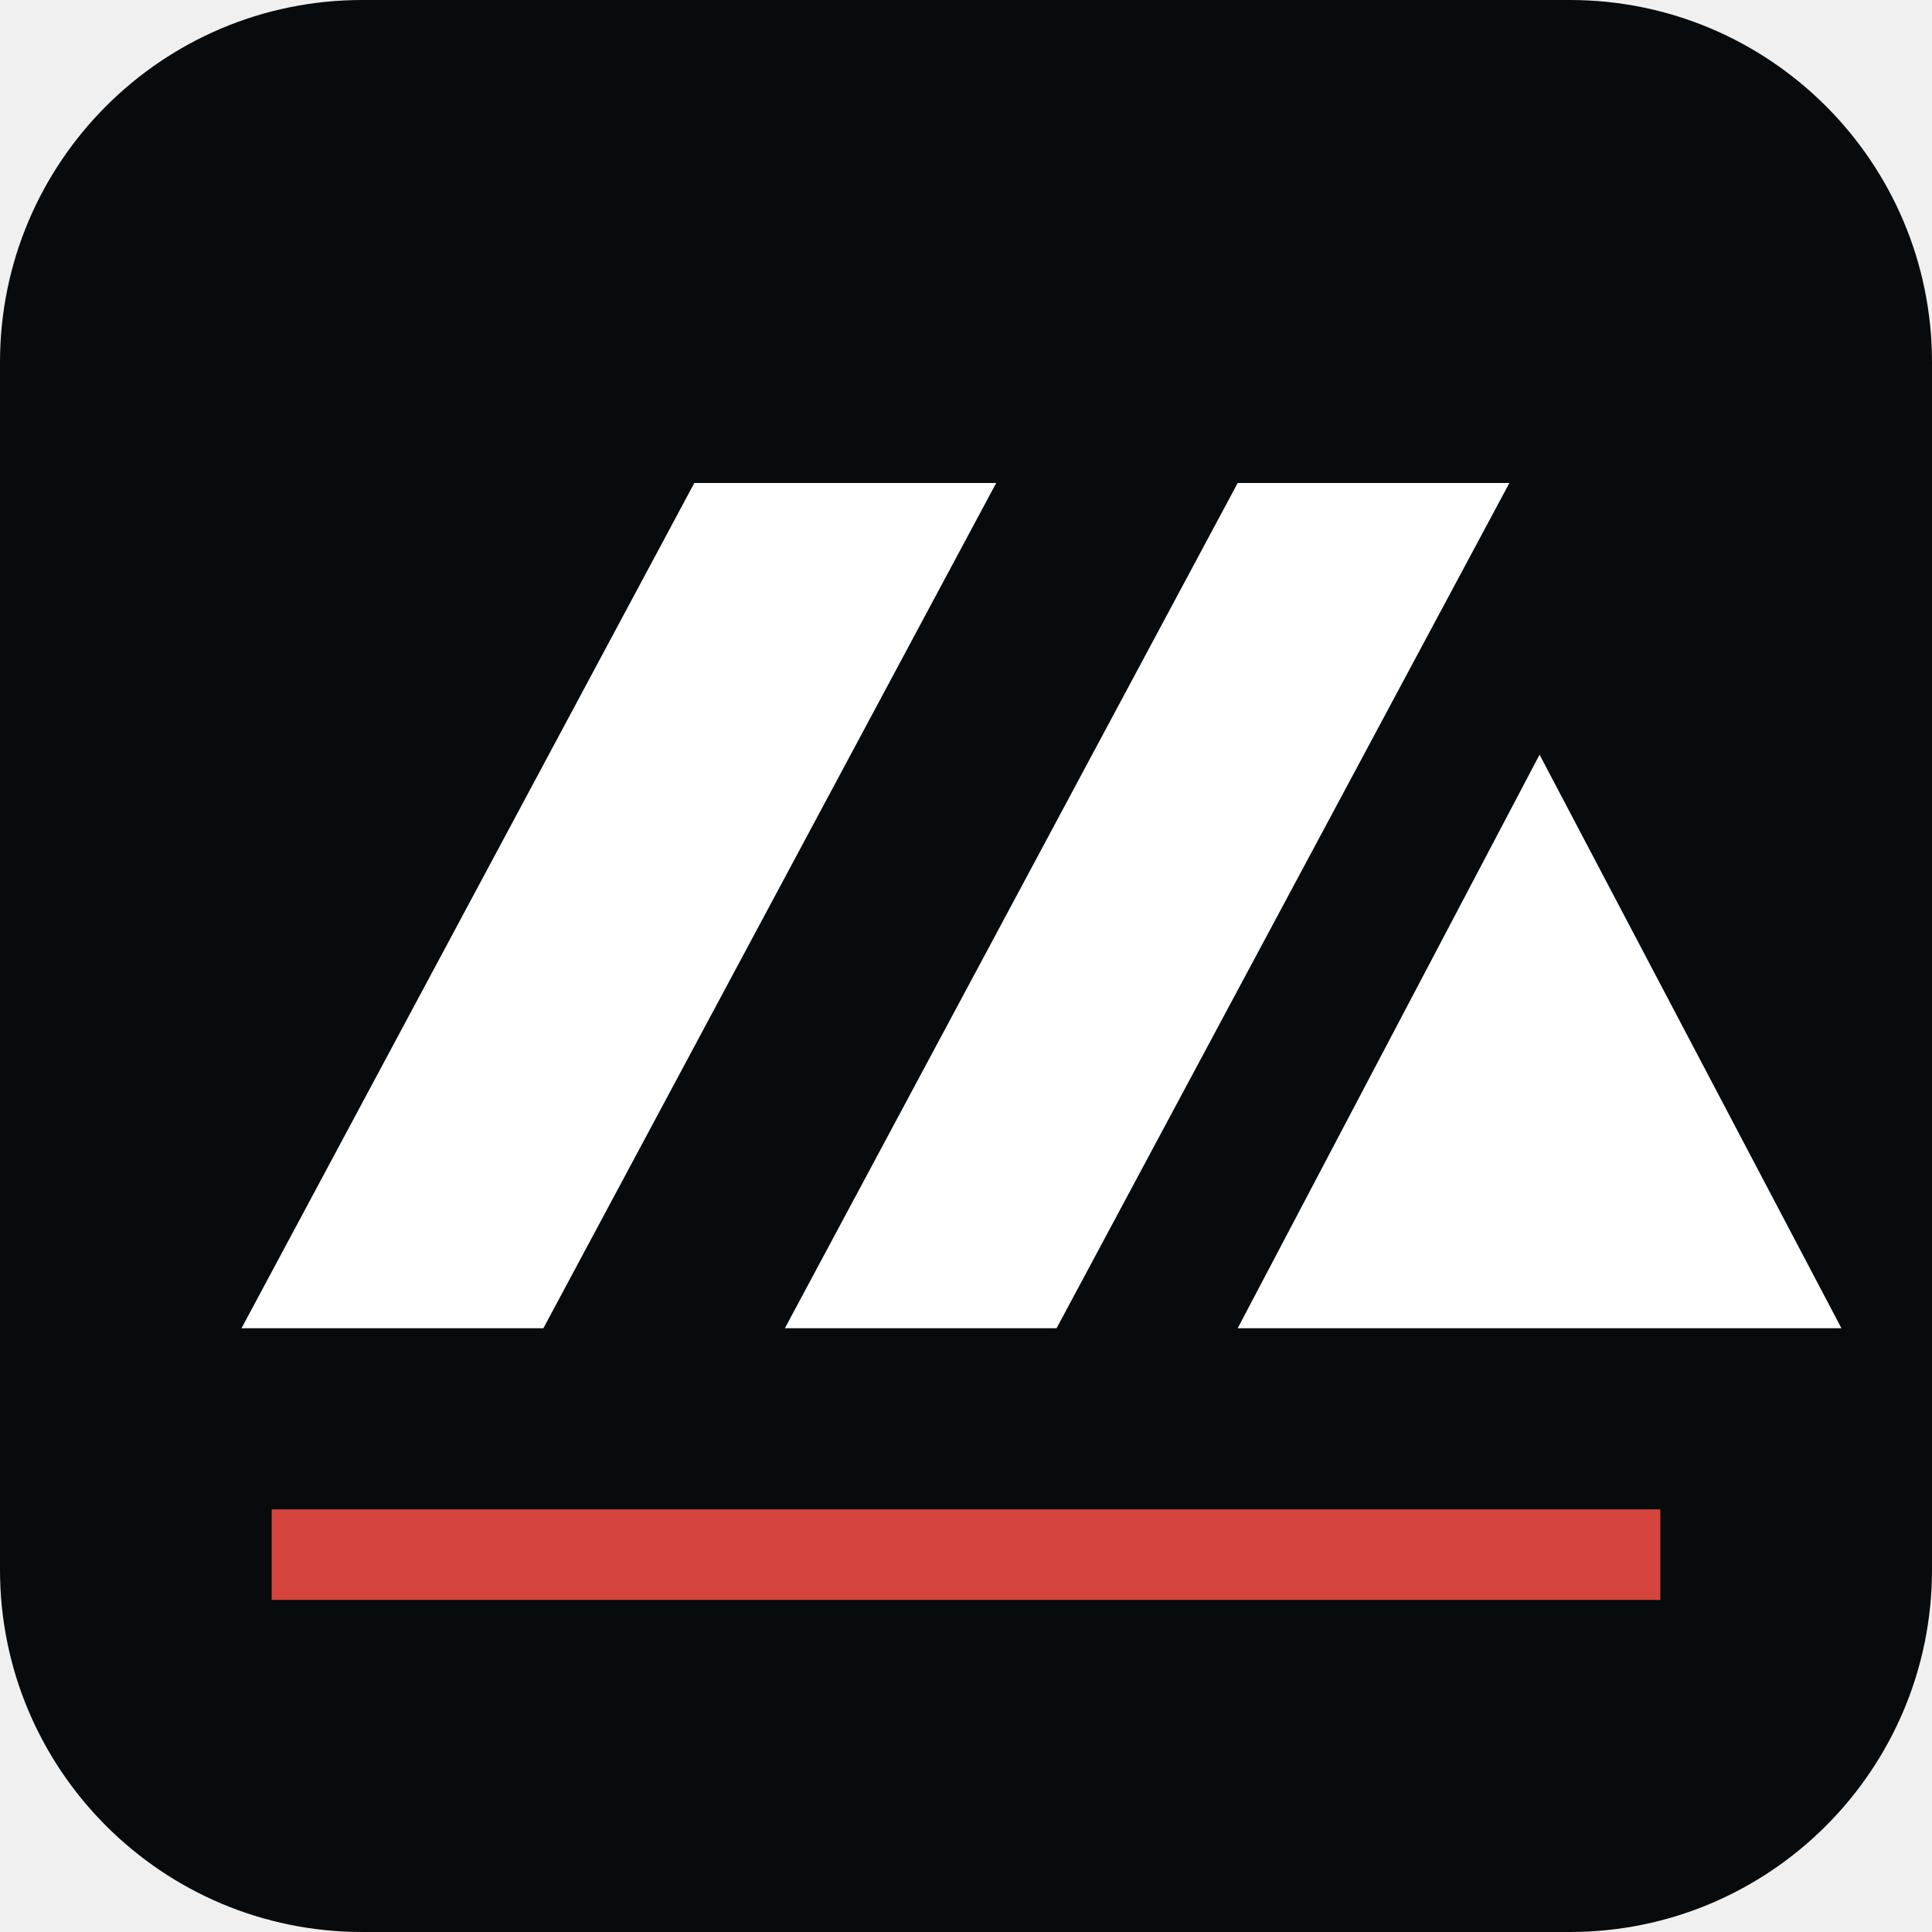
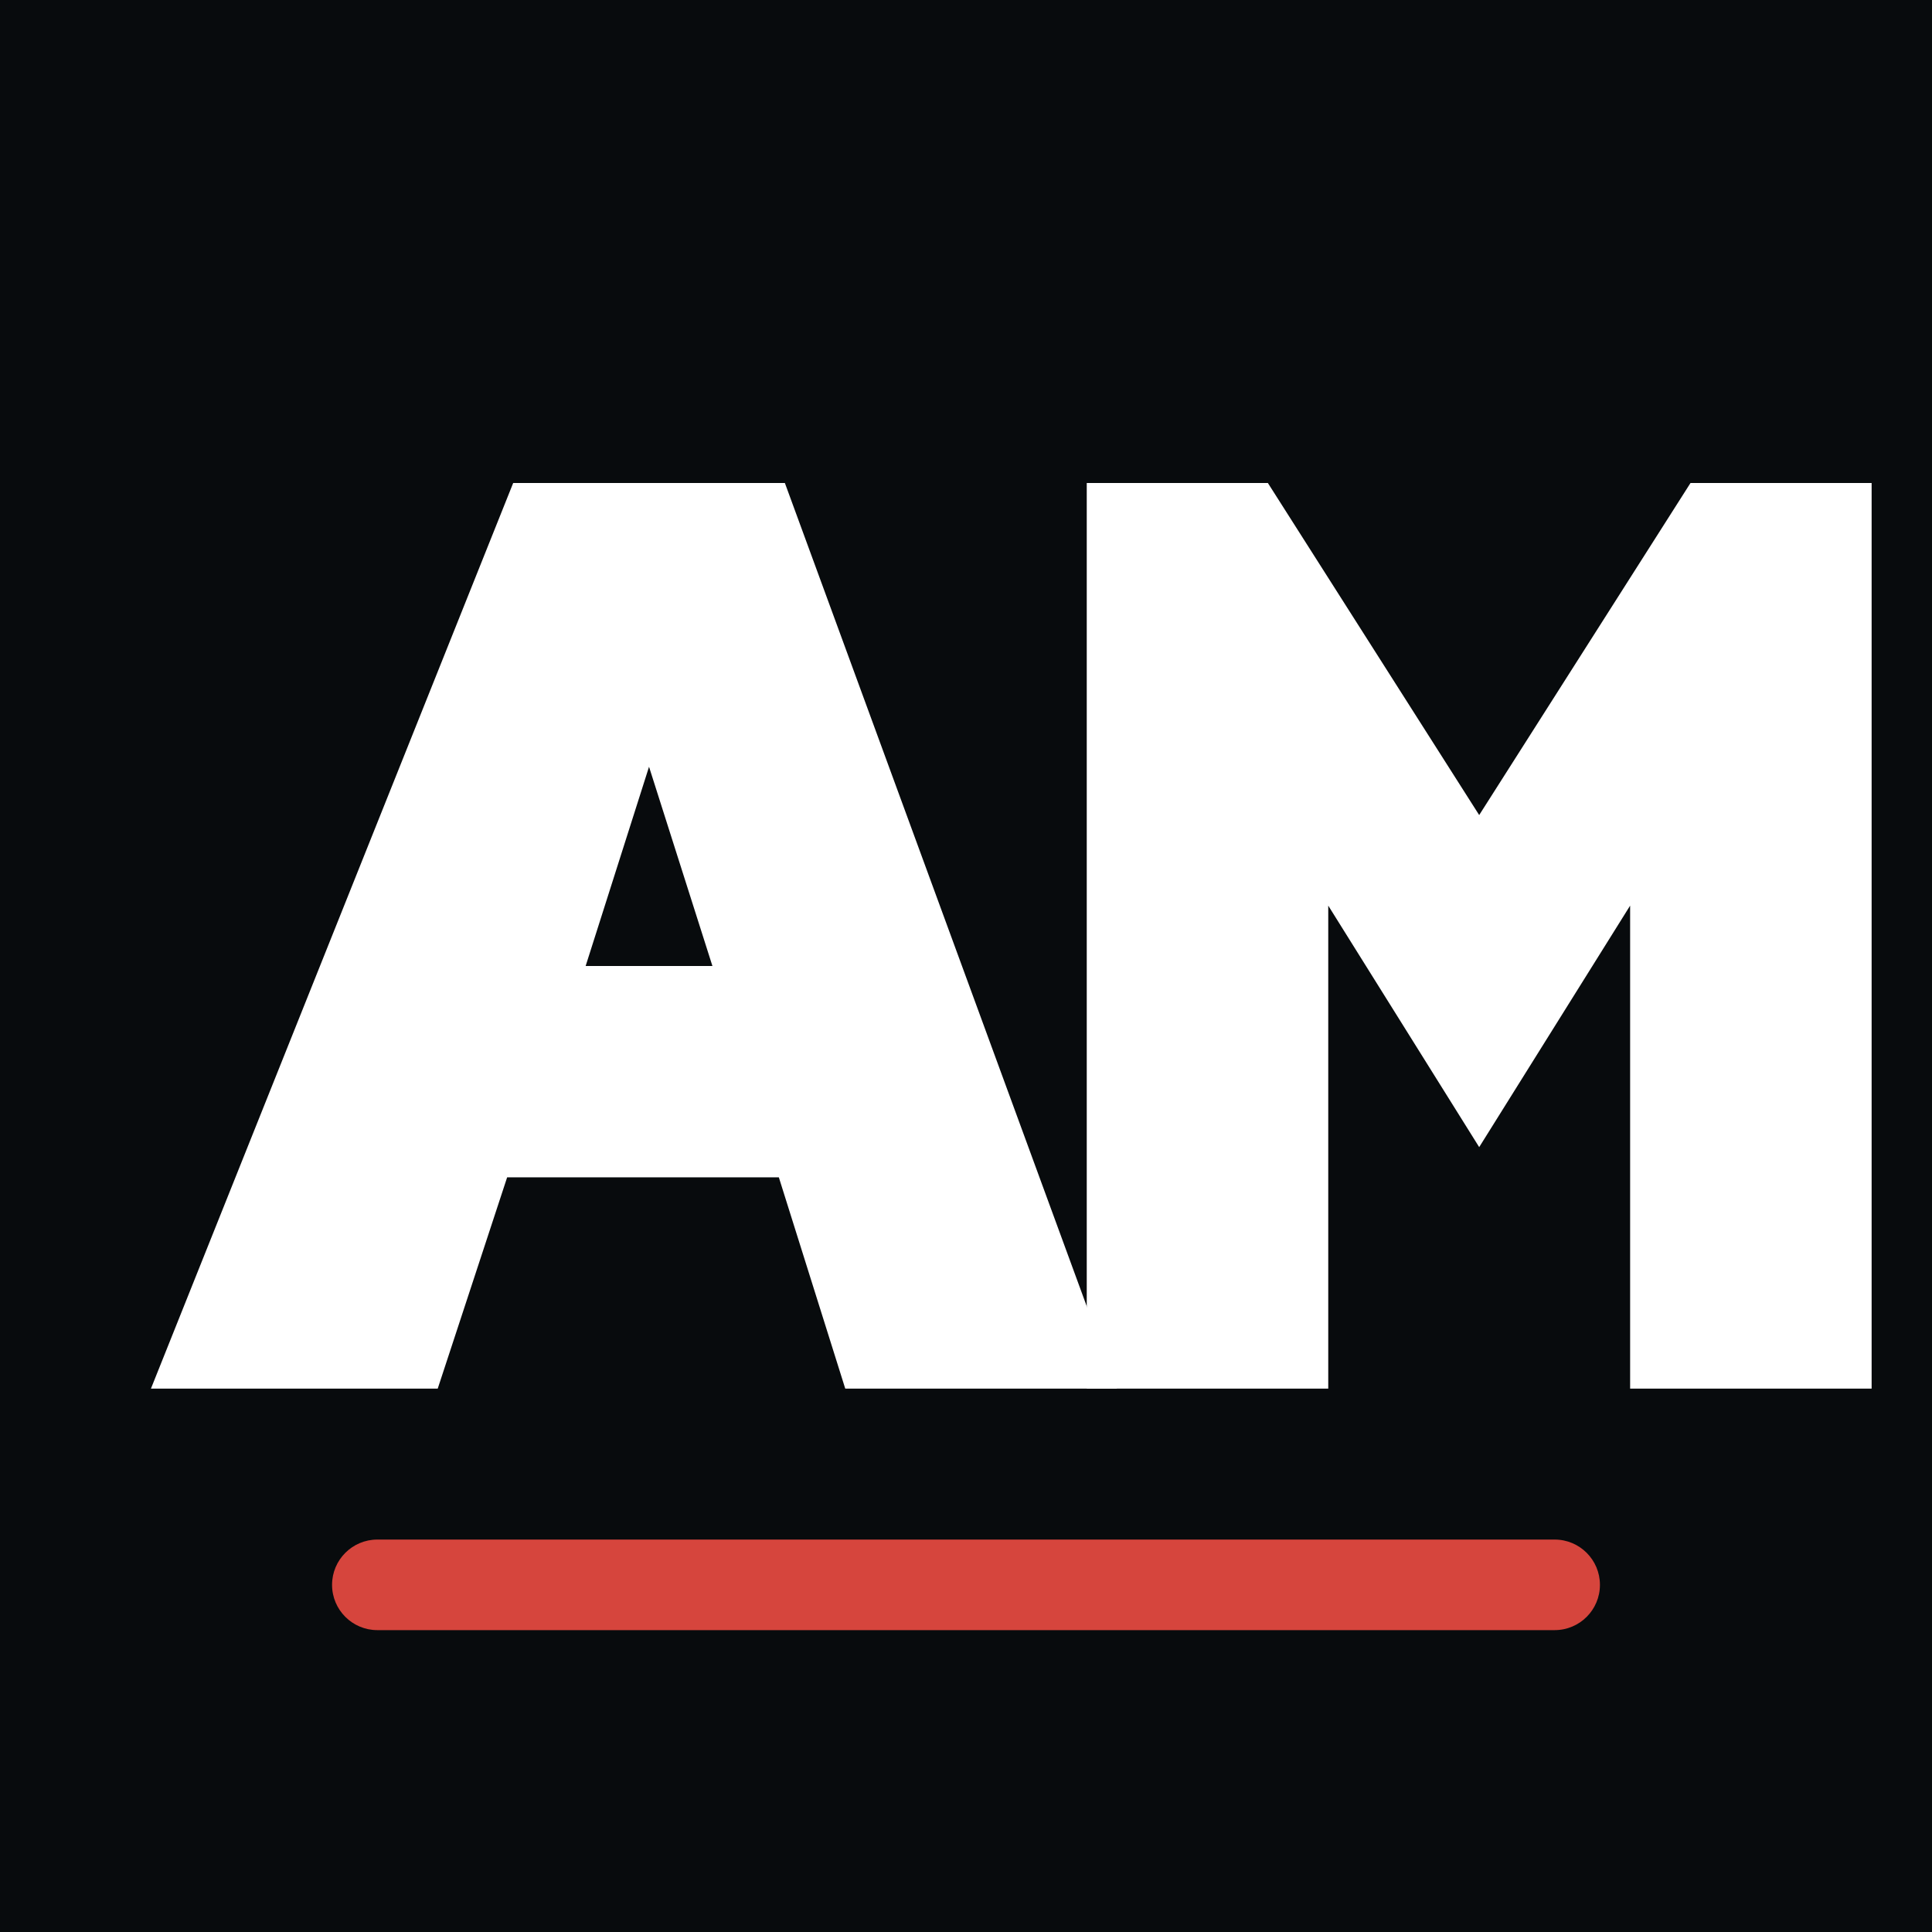
- <svg xmlns="http://www.w3.org/2000/svg" viewBox="0 0 64 64">
-   <rect width="64" height="64" rx="12" fill="#080b0d" />
-   <path fill="#fff" d="M8 44 23 16h10L18 44Zm18 0 15-28h9L35 44Zm15 0 10-19 10 19Z" />
-   <path fill="#d6453d" d="M9 50h46v3H9z" />
+ <svg xmlns="http://www.w3.org/2000/svg" viewBox="0 0 64 64" role="img" aria-label="AM MOTORS">
+   <rect width="64" height="64" fill="#080b0d" />
+   <path fill="#fff" fill-rule="evenodd" d="M5 46 17 16h9l11 30h-9l-2.2-7h-9L14.5 46H5Zm14.4-14h4.2l-2.1-6.6-2.1 6.6Z" />
+   <path fill="#fff" d="M36 46V16h6l7 11 7-11h6v30h-8V30l-5 8-5-8v16h-8Z" />
+   <rect x="11" y="51" width="42" height="3" rx="1.5" fill="#d6453d" />
</svg>
